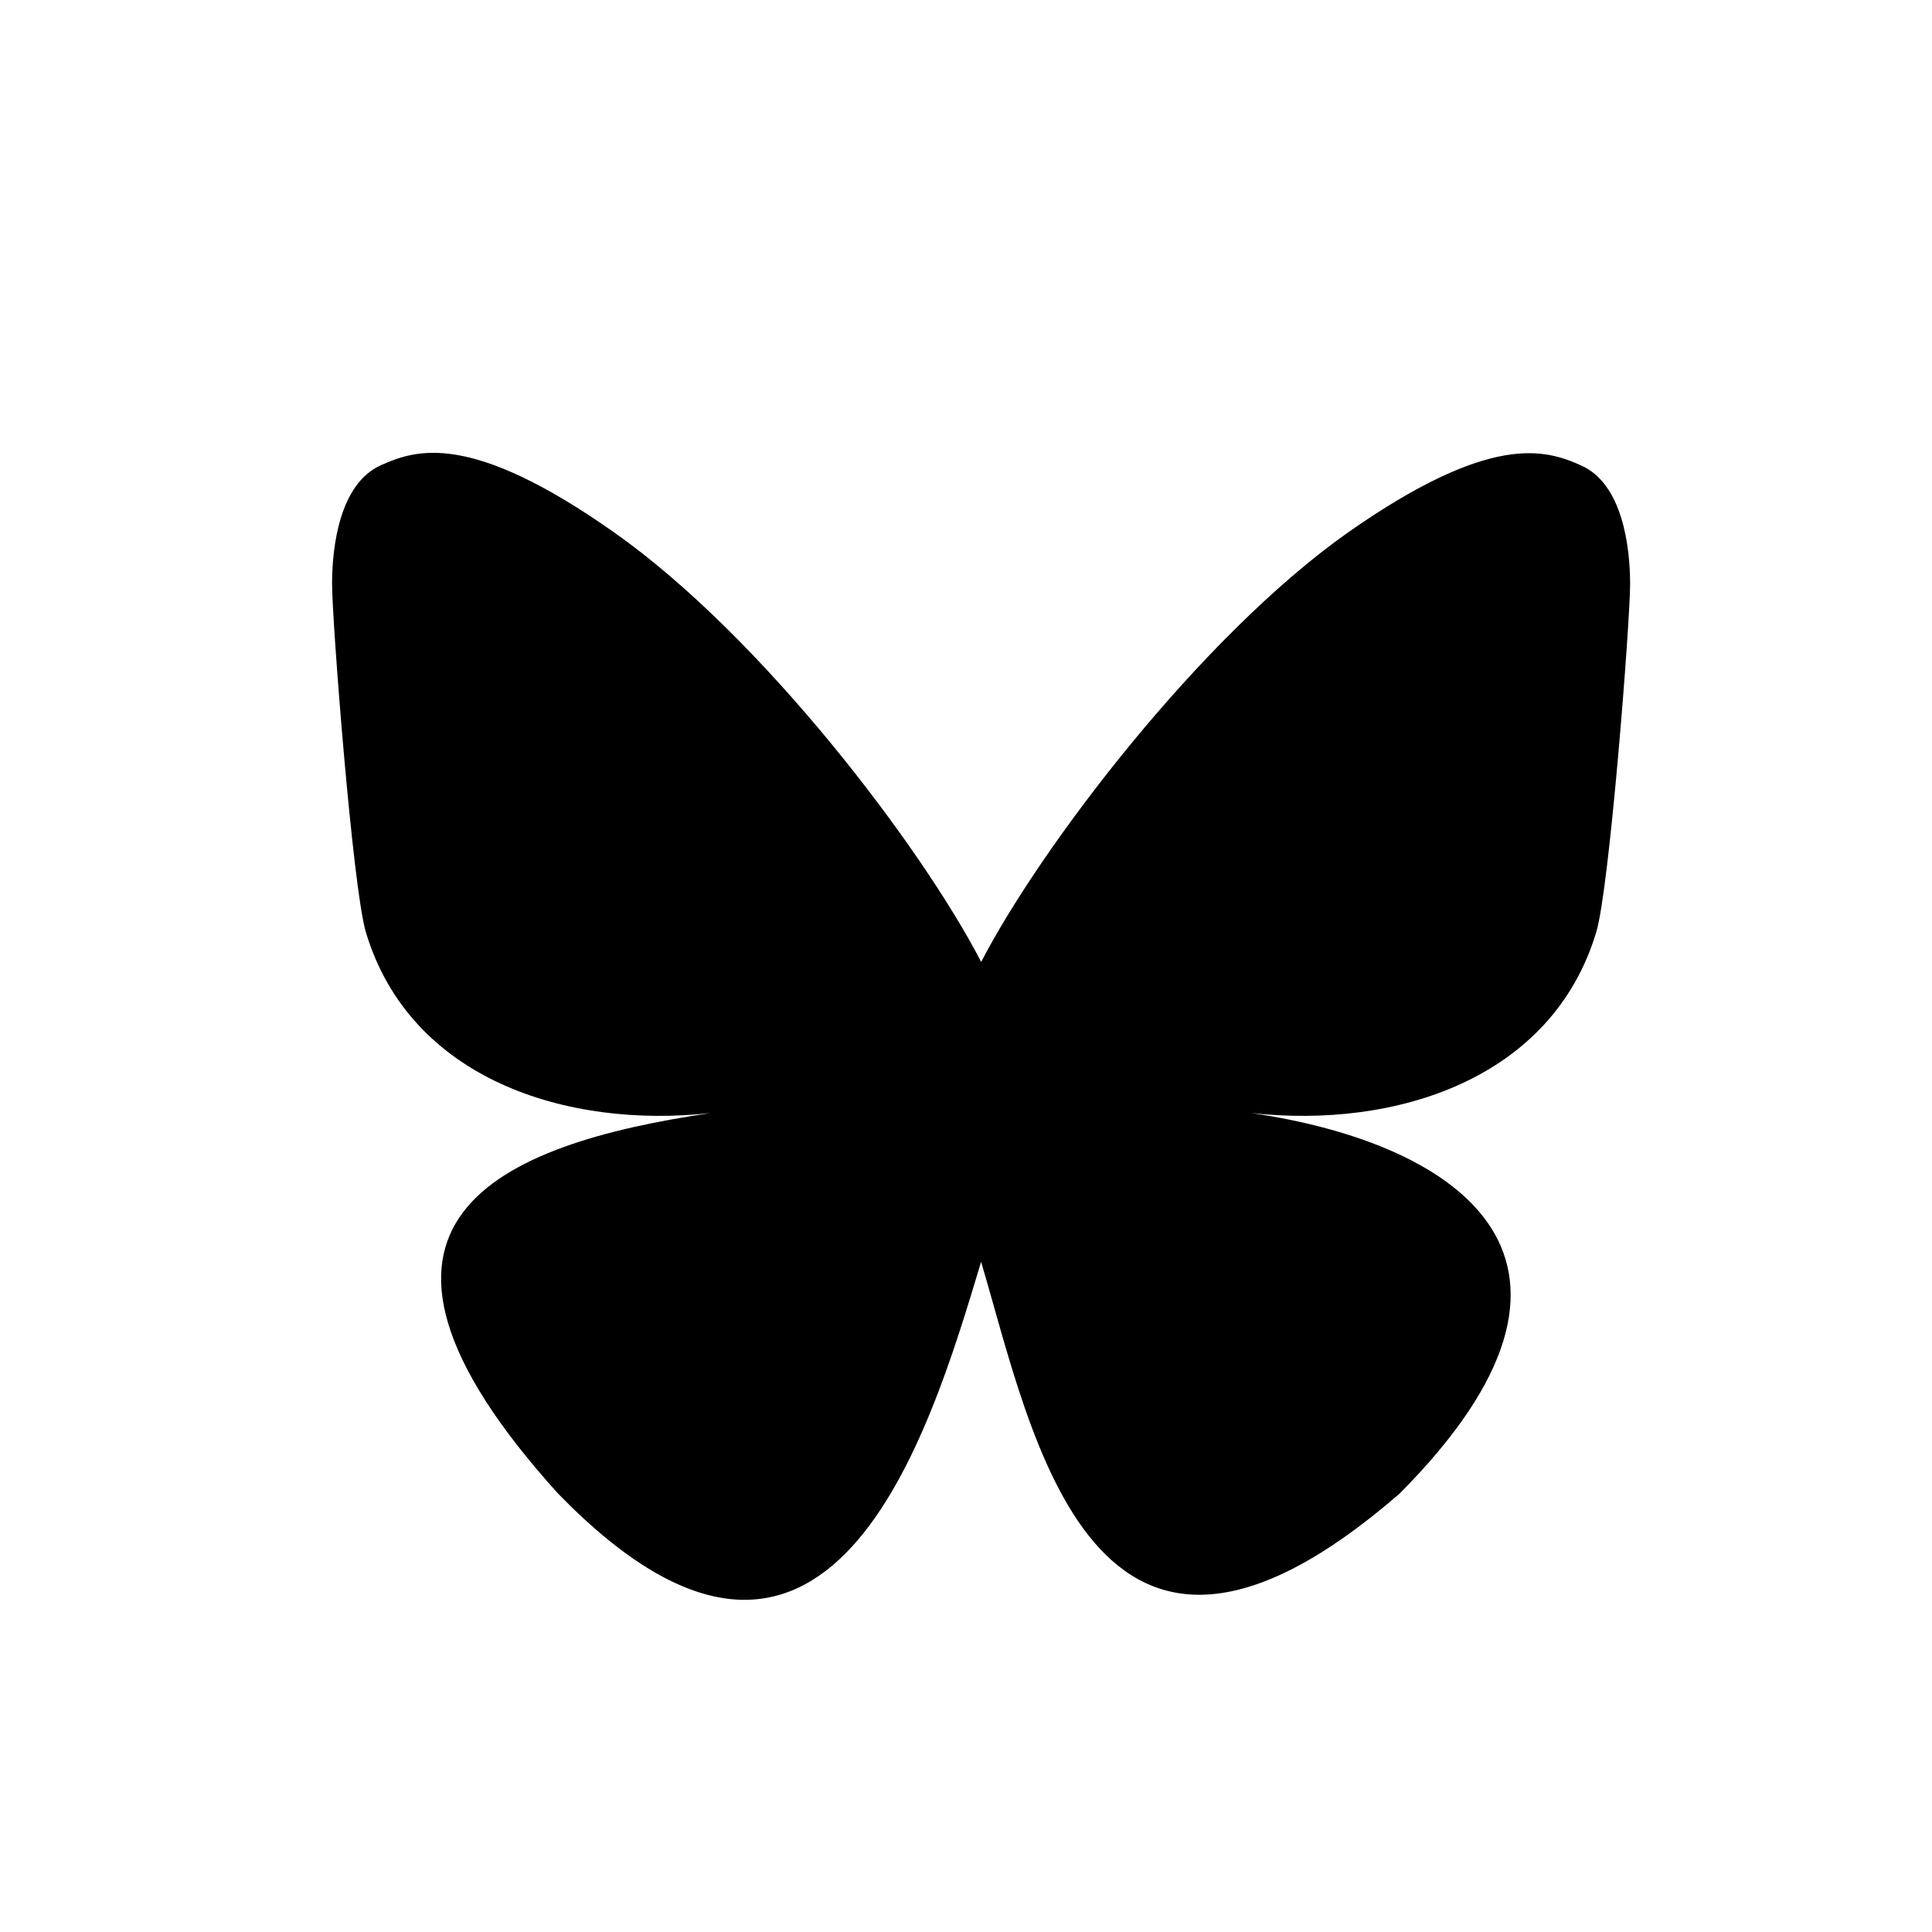
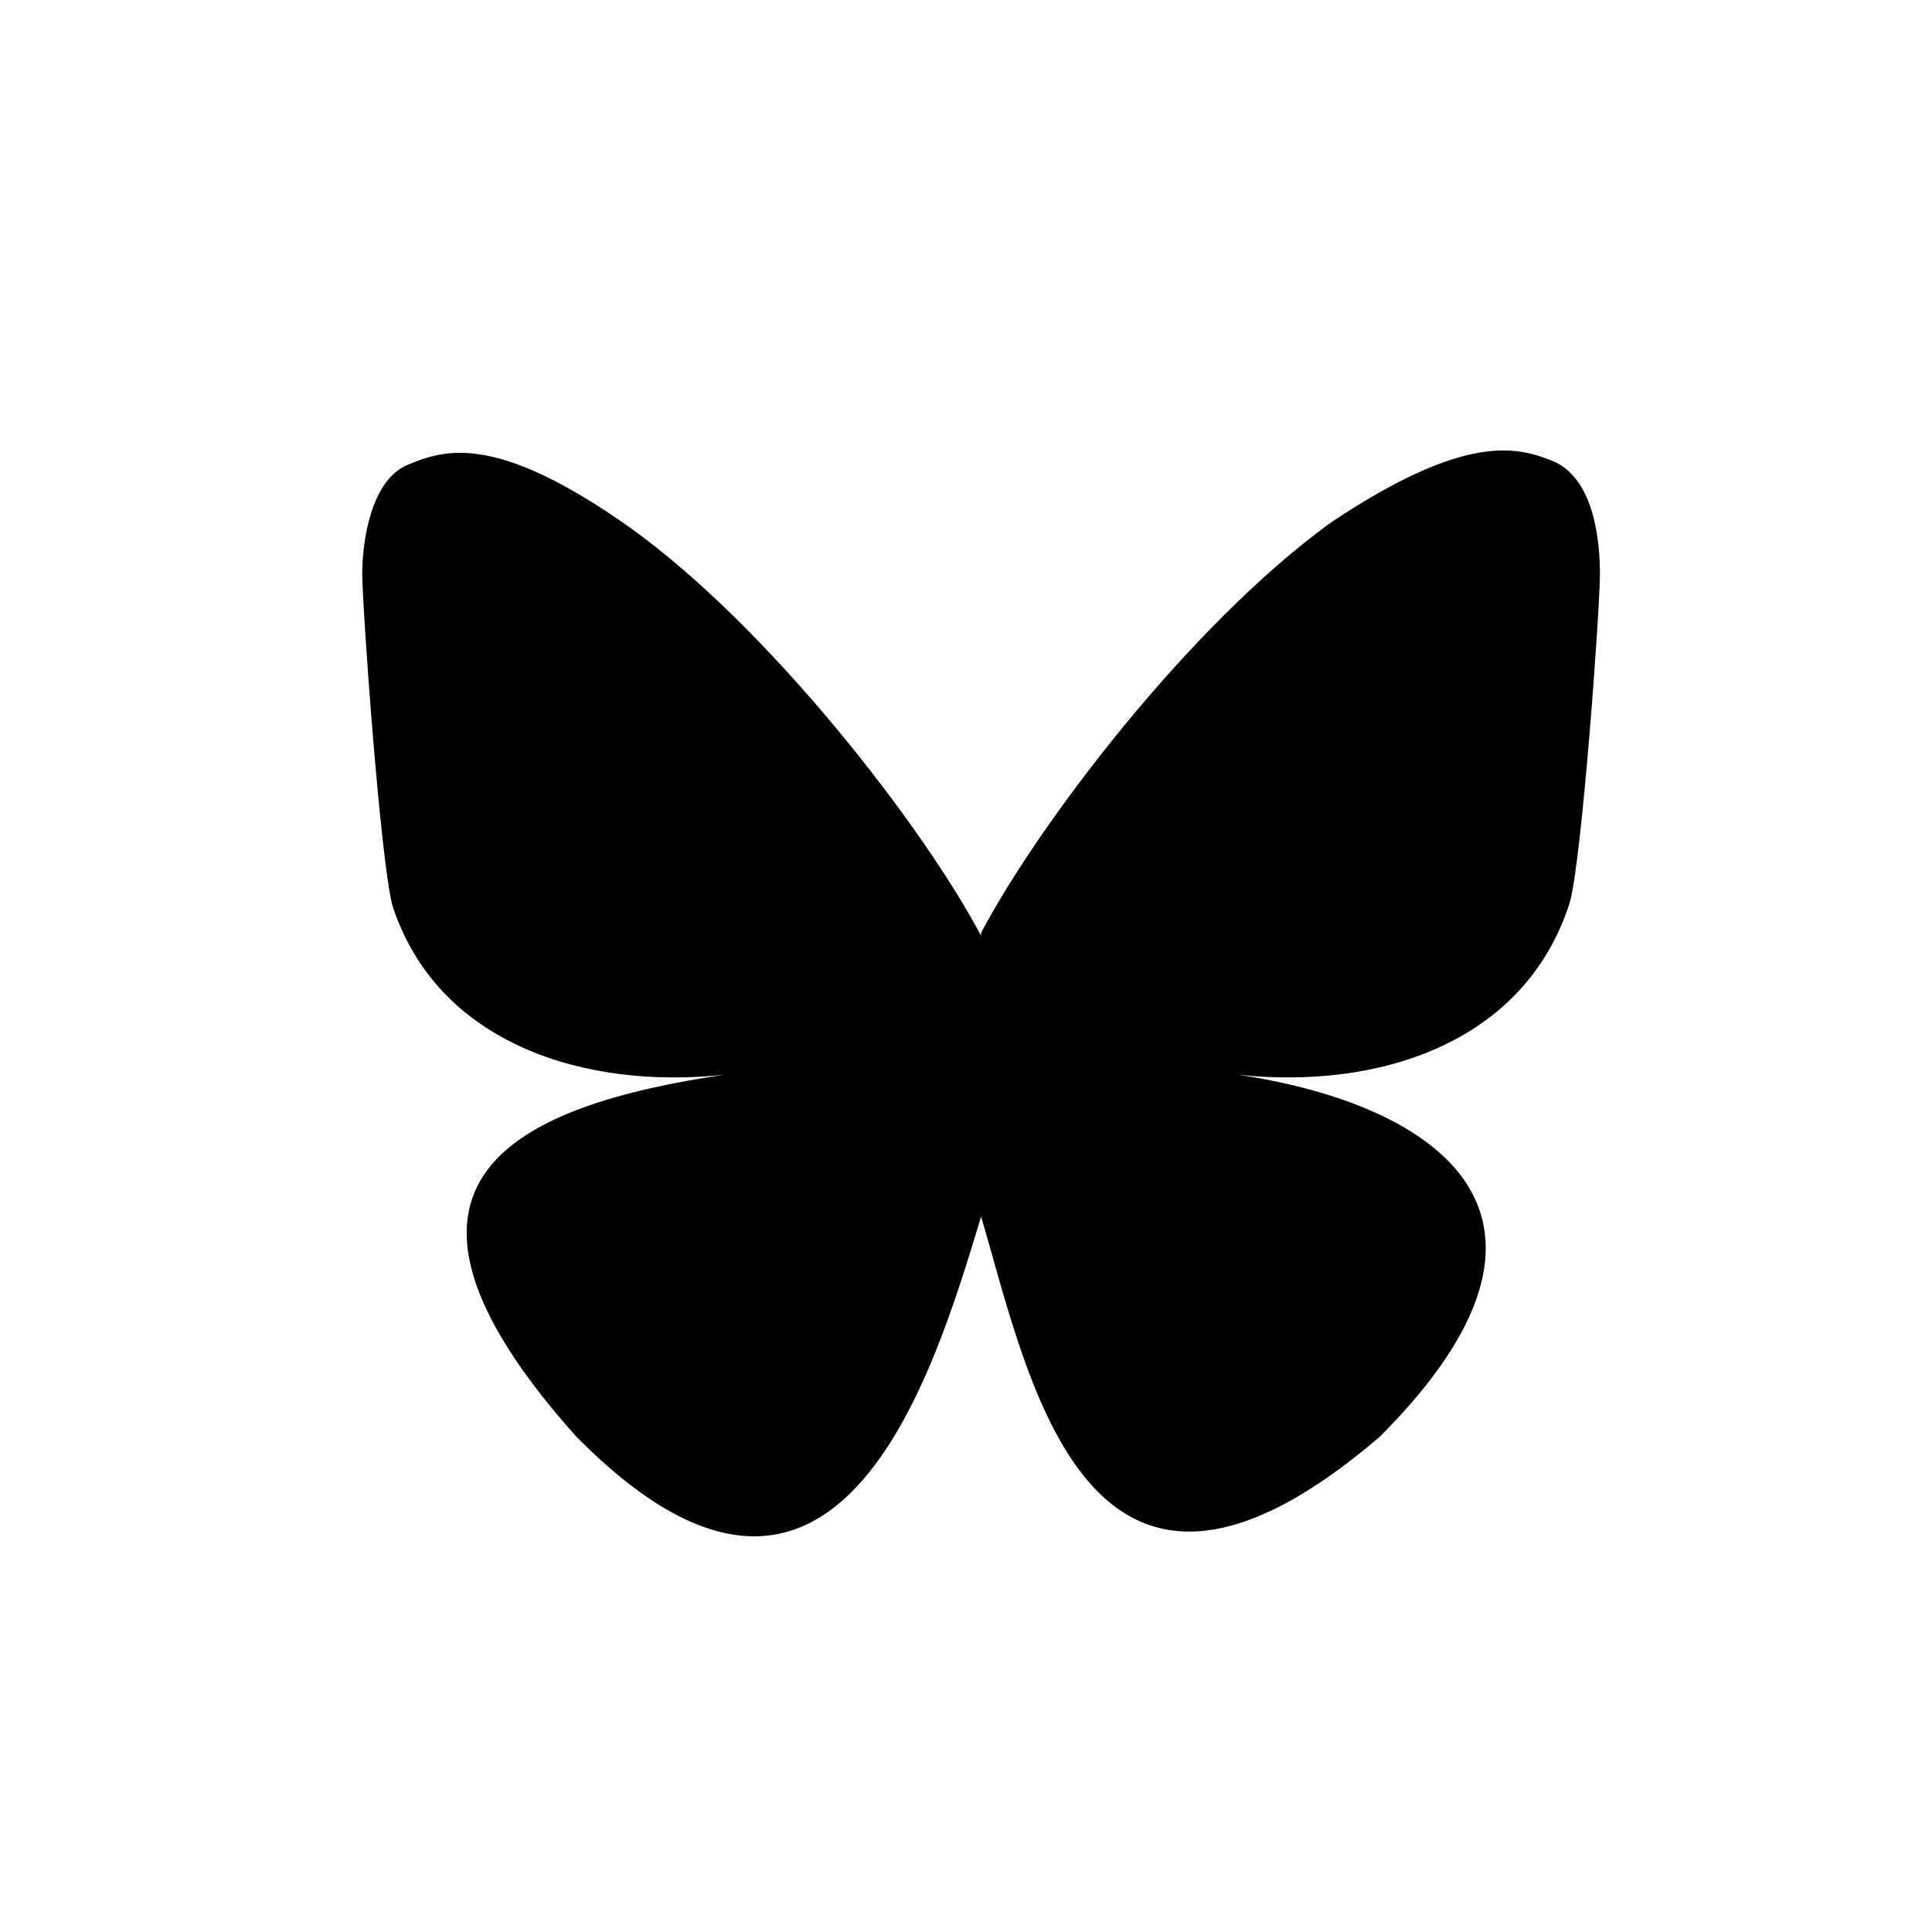
<svg xmlns="http://www.w3.org/2000/svg" viewBox="0 0 64 64">
-   <path d="M32.5 31.86c-1.95-3.77-7.25-10.78-12.18-14.24-4.72-3.32-6.52-2.74-7.7-2.21-1.37.61-1.62 2.7-1.62 3.93 0 1.22.68 10.06 1.12 11.54 1.46 4.87 6.65 6.52 11.43 5.99-7 1.03-13.23 3.57-5.07 12.6 8.99 9.25 12.31-1.98 14.02-7.67 1.7 5.7 3.67 16.52 13.86 7.68 7.64-7.68 2.1-11.58-4.91-12.61 4.78.53 9.97-1.12 11.43-6C53.32 29.4 54 20.58 54 19.35c0-1.23-.25-3.32-1.62-3.93-1.18-.53-2.98-1.1-7.7 2.2-4.93 3.47-10.23 10.48-12.18 14.25Z" />
+   <path d="M32.5 31c-1.9-3.6-7-10.2-11.6-13.5-4.5-3.2-6.2-2.6-7.4-2.1S12 17.9 12 19s.6 9.5 1 11c1.5 4.6 6.4 6.1 11 5.6-6.7 1-12.6 3.4-4.9 12 8.6 8.7 11.8-2 13.4-7.3 1.6 5.4 3.5 15.6 13.2 7.3 7.3-7.3 2-11-4.7-12 4.6.5 9.5-1 11-5.7.4-1.4 1-9.7 1-10.9 0-1.1-.2-3.1-1.5-3.7-1.2-.5-2.9-1-7.4 2-4.7 3.4-9.7 10-11.6 13.6" />
</svg>
